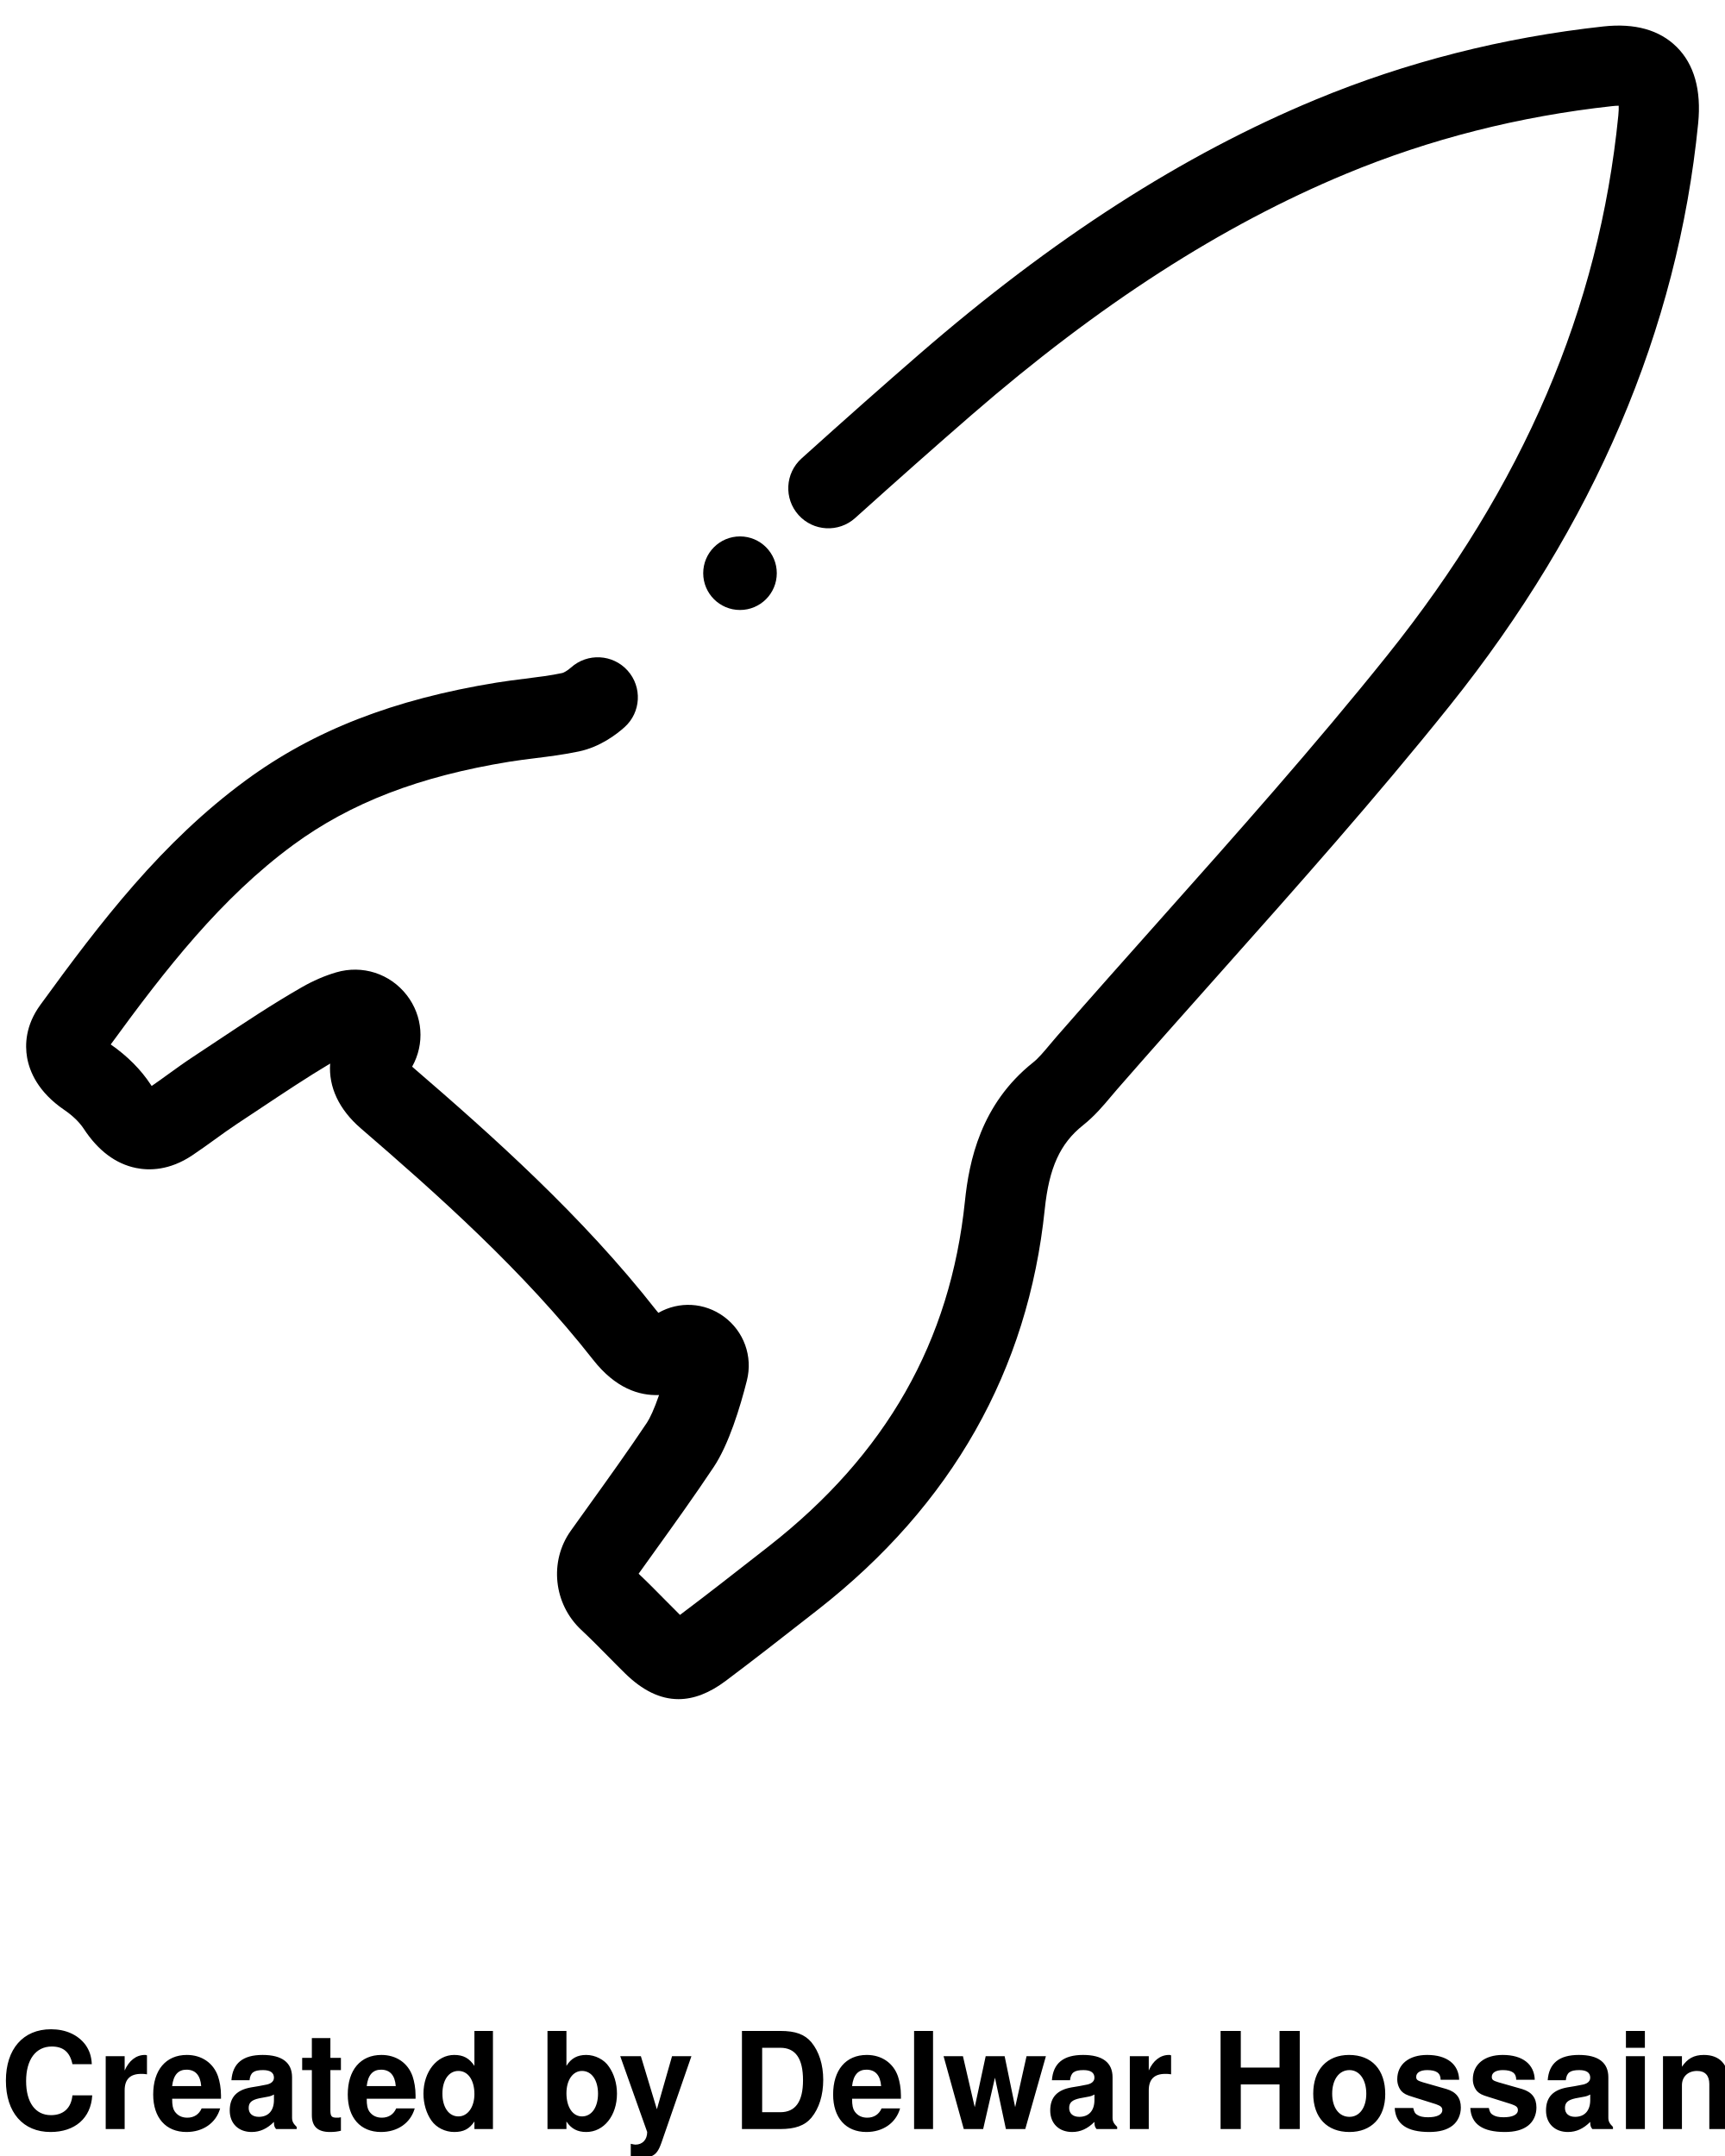
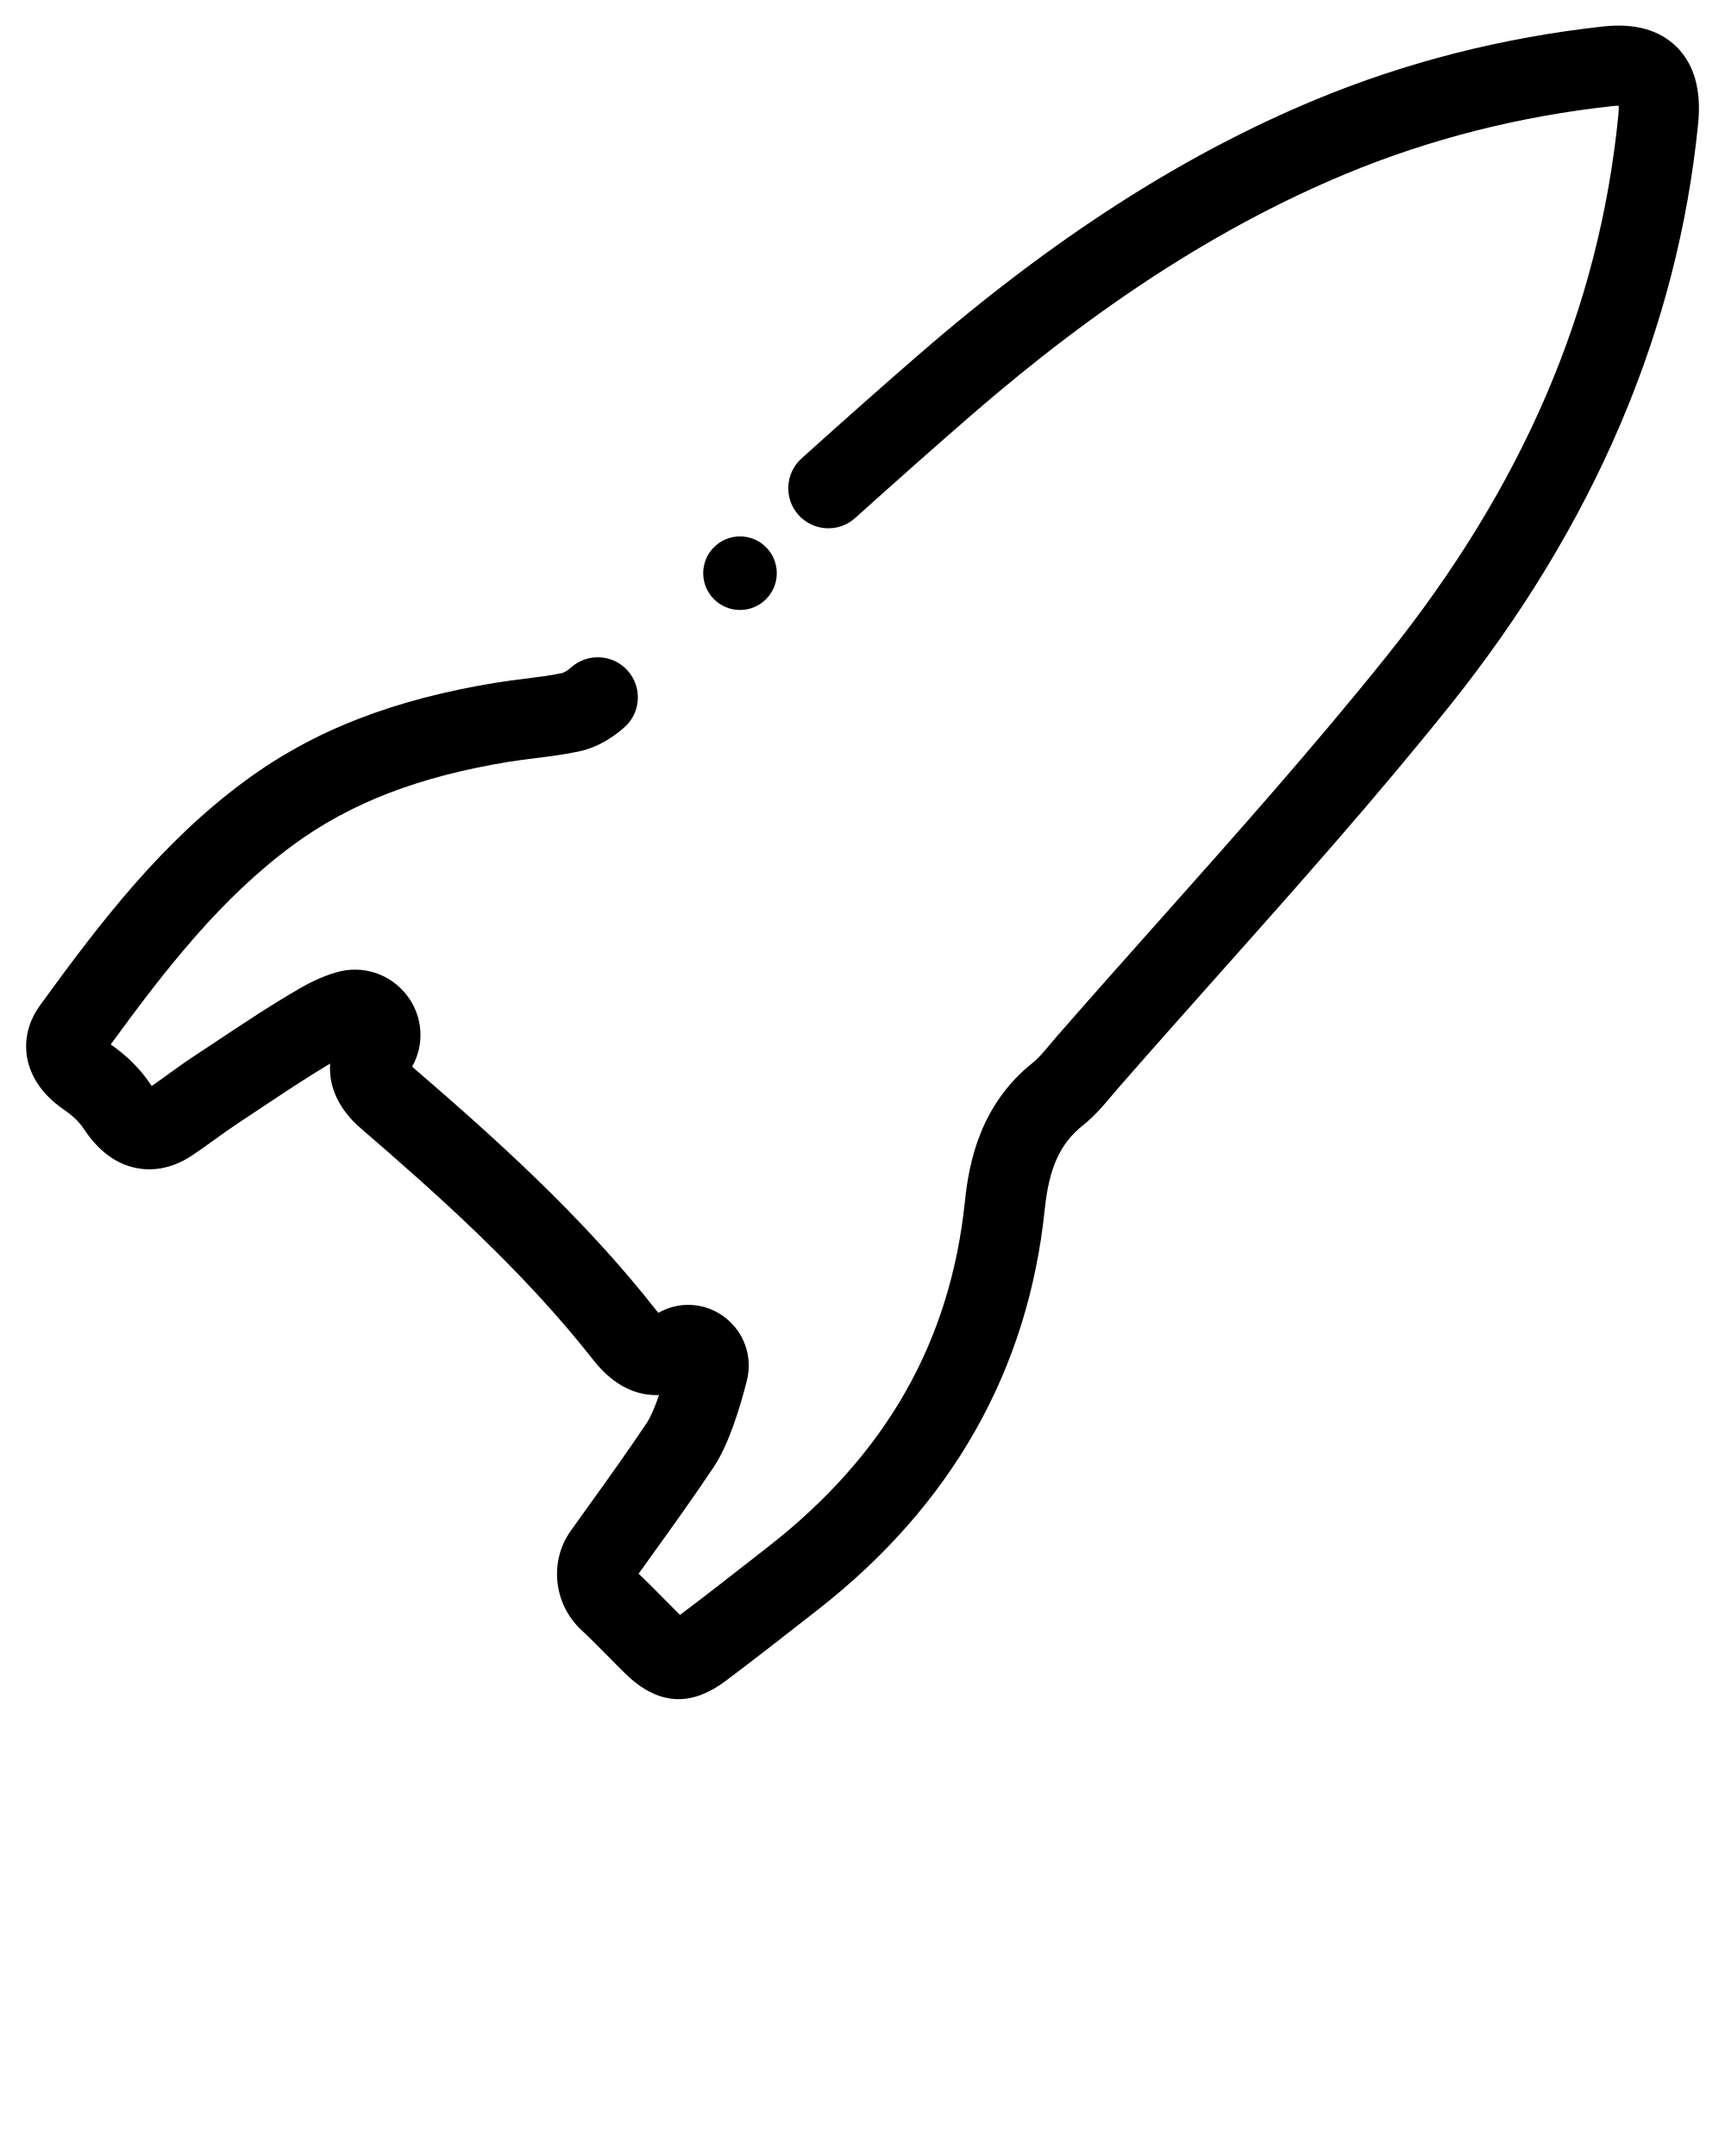
<svg xmlns="http://www.w3.org/2000/svg" version="1.1" x="0px" y="0px" viewBox="0 0 64 80" enable-background="new 0 0 64 64" xml:space="preserve">
  <g>
    <path fill="#000000" d="M25.173,63.048c-0.678,0-1.337-0.321-1.989-0.963c-0.21-0.206-0.416-0.415-0.623-0.625   c-0.328-0.332-0.655-0.664-0.996-0.982c-1.03-0.964-1.196-2.545-0.388-3.678l0.683-0.954c0.716-0.997,1.456-2.029,2.142-3.056   c0.109-0.164,0.271-0.506,0.45-1.026c-0.737,0.029-1.615-0.247-2.45-1.313c-2.573-3.285-5.797-6.153-8.616-8.583   c-0.813-0.702-1.199-1.537-1.137-2.404c-0.855,0.51-1.686,1.063-2.559,1.644c-0.293,0.195-0.585,0.39-0.879,0.583   c-0.281,0.185-0.554,0.383-0.827,0.58c-0.283,0.204-0.566,0.409-0.856,0.602c-0.843,0.563-1.596,0.565-2.08,0.466   c-0.755-0.153-1.408-0.643-1.94-1.454C2.944,41.636,2.7,41.4,2.383,41.183c-0.975-0.665-1.287-1.424-1.378-1.944   c-0.081-0.469-0.063-1.187,0.487-1.945c2.245-3.092,4.517-6.056,7.631-8.342c2.517-1.849,5.472-3,9.298-3.623   c0.352-0.057,0.706-0.102,1.061-0.146c0.488-0.061,0.949-0.118,1.383-0.211c0.04-0.01,0.177-0.075,0.32-0.203   c0.612-0.549,1.551-0.498,2.1,0.113c0.549,0.611,0.498,1.552-0.113,2.1c-0.295,0.265-0.907,0.735-1.691,0.9   c-0.557,0.118-1.103,0.186-1.63,0.252c-0.318,0.04-0.636,0.079-0.952,0.13c-3.344,0.544-5.891,1.524-8.015,3.084   c-2.677,1.965-4.743,4.617-6.776,7.407c0.62,0.431,1.121,0.935,1.49,1.498c0.01,0.015,0.019,0.03,0.029,0.043   c0.208-0.142,0.412-0.29,0.616-0.438c0.308-0.223,0.617-0.445,0.935-0.654c0.289-0.19,0.578-0.382,0.866-0.574   c1.013-0.674,2.061-1.372,3.154-1.998c0.42-0.241,0.85-0.427,1.277-0.552c0.972-0.285,1.998,0.047,2.617,0.846   c0.598,0.771,0.674,1.806,0.199,2.653c0.012,0.011,0.025,0.023,0.039,0.035c2.926,2.522,6.277,5.506,9.015,9.002   c0.031,0.039,0.058,0.071,0.082,0.098c0.765-0.439,1.708-0.388,2.426,0.137c0.747,0.546,1.083,1.478,0.858,2.373   c-0.253,1.002-0.672,2.373-1.233,3.214c-0.714,1.071-1.469,2.123-2.2,3.141l-0.584,0.815c0.335,0.317,0.66,0.646,0.984,0.975   c0.183,0.185,0.366,0.37,0.551,0.553c1.011-0.76,2.028-1.556,3.012-2.326l0.274-0.214c4.365-3.413,6.748-7.606,7.286-12.817   c0.152-1.465,0.579-3.592,2.528-5.141c0.195-0.154,0.402-0.401,0.621-0.663c0.088-0.105,0.176-0.21,0.266-0.313   c1.254-1.436,2.522-2.861,3.79-4.285c2.834-3.183,5.763-6.474,8.457-9.837c5.061-6.32,7.867-12.875,8.579-20.04   c0.016-0.16,0.017-0.278,0.014-0.363l0,0c-0.062,0-0.142,0.003-0.242,0.015c-3.449,0.377-6.769,1.221-9.868,2.508   c-4.623,1.92-9.172,4.85-13.907,8.958c-1.303,1.13-2.713,2.379-4.311,3.817c-0.611,0.55-1.551,0.5-2.1-0.11   c-0.55-0.61-0.5-1.551,0.11-2.1c1.611-1.451,3.035-2.712,4.352-3.854c4.98-4.32,9.793-7.414,14.716-9.458   c3.36-1.395,6.955-2.31,10.686-2.718c1.163-0.127,2.077,0.129,2.714,0.76c0.652,0.646,0.921,1.602,0.798,2.84   c-0.76,7.647-3.861,14.916-9.217,21.605c-2.742,3.424-5.698,6.745-8.557,9.956c-1.262,1.417-2.523,2.835-3.77,4.263   c-0.077,0.088-0.153,0.178-0.229,0.269c-0.291,0.346-0.62,0.739-1.05,1.08c-0.849,0.674-1.26,1.578-1.419,3.117   c-0.617,5.974-3.448,10.971-8.412,14.854l-0.274,0.214c-1.025,0.802-2.084,1.631-3.148,2.429   C26.324,62.822,25.741,63.048,25.173,63.048z" />
    <circle fill="#000000" cx="27.455" cy="21.269" r="1.365" />
  </g>
-   <text x="0" y="79" fill="#000000" font-size="5px" font-weight="bold" font-family="'Helvetica Neue', Helvetica, Arial-Unicode, Arial, Sans-serif">Created by Delwar Hossain</text>
  <text x="0" y="84" fill="#000000" font-size="5px" font-weight="bold" font-family="'Helvetica Neue', Helvetica, Arial-Unicode, Arial, Sans-serif">from the Noun Project</text>
</svg>
